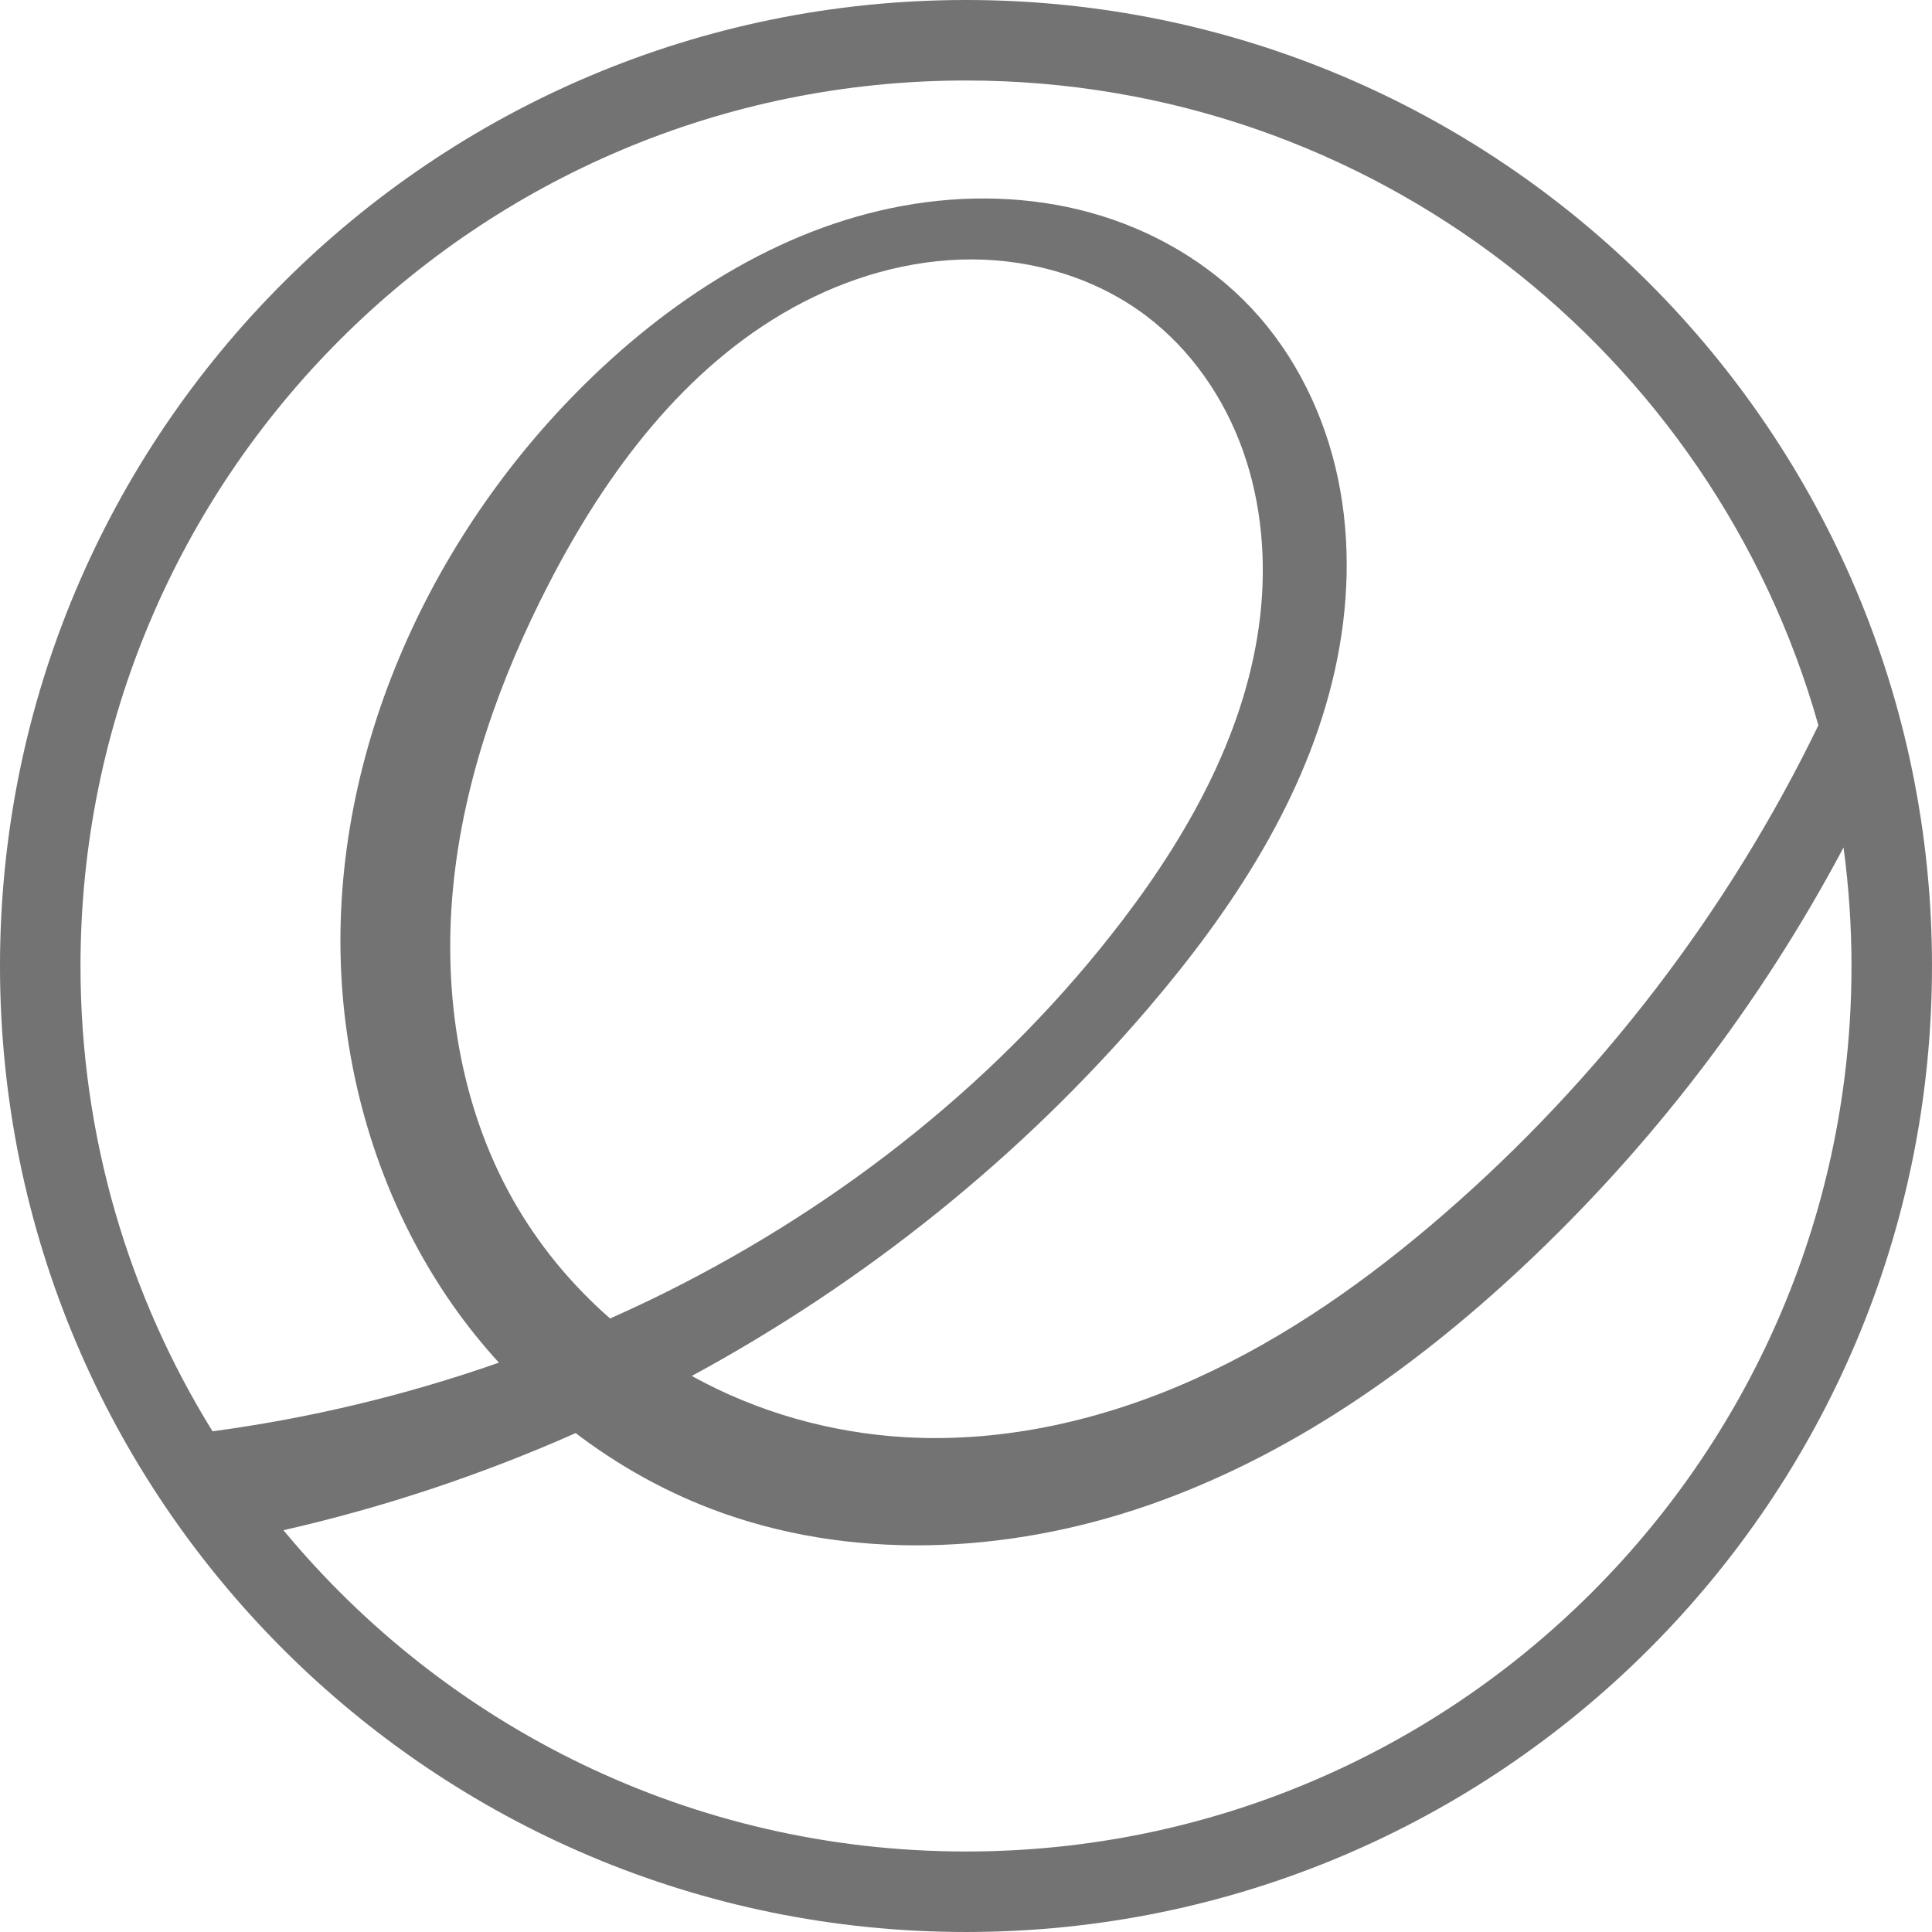
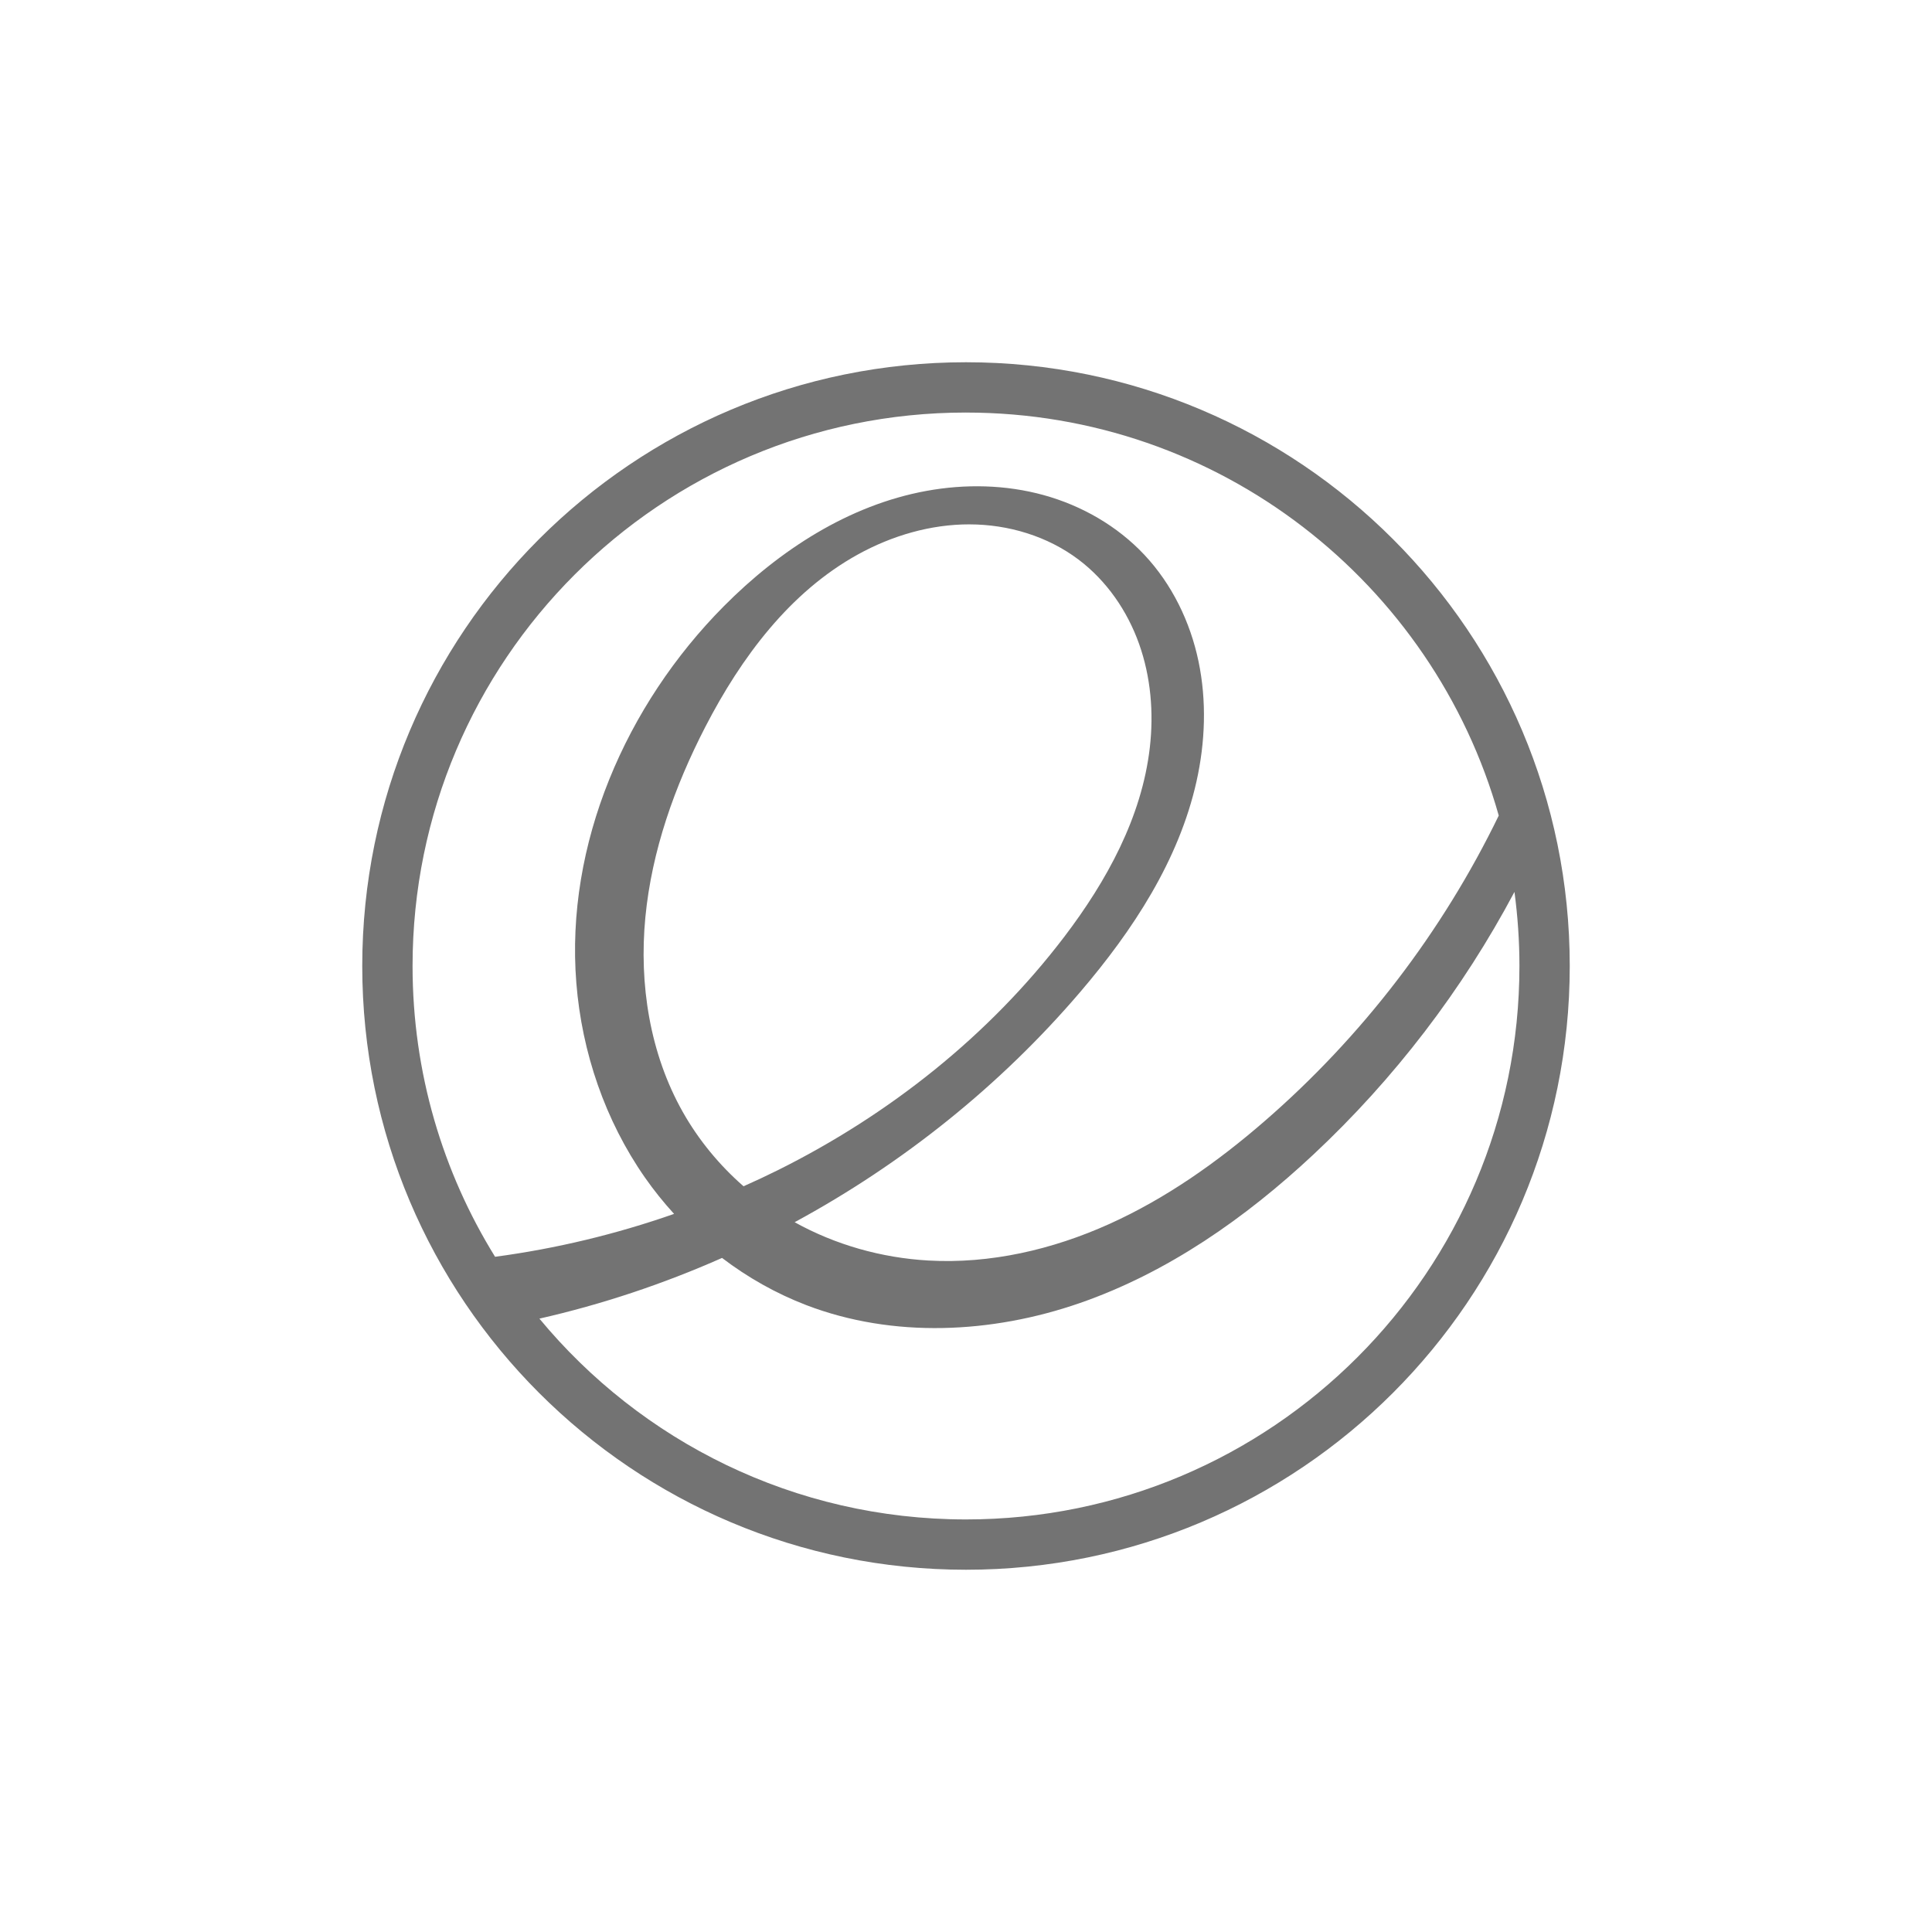
- <svg xmlns="http://www.w3.org/2000/svg" width="100%" height="100%" viewBox="0 0 800 800" version="1.1" xml:space="preserve" style="fill-rule:evenodd;clip-rule:evenodd;stroke-linejoin:round;stroke-miterlimit:1.414;" id="svg5">
+ <svg xmlns="http://www.w3.org/2000/svg" width="128" height="128" viewBox="0 0 128 128" version="1.1" xml:space="preserve" style="clip-rule:evenodd;fill-rule:evenodd;stroke-linejoin:round;stroke-miterlimit:1.414" id="svg5">
  <defs id="defs9" />
  <g id="path2993" transform="matrix(1.33333,0,0,1.33333,-133.333,-133.333)">
-     <path d="M400,100C234.315,100 100,234.315 100,400C100,565.685 234.315,700 400,700C565.685,700 700,565.685 700,400C700,234.315 565.685,100 400,100ZM400,125C525.967,125 632.154,209.699 664.719,325.25C636.671,383.102 596.76,435.19 548.156,477.281C524.808,497.501 499.315,515.527 471.156,528.219C442.997,540.911 412.024,548.112 381.188,546.344C358.019,545.015 335.133,538.561 314.844,527.313C368.614,498.176 417.13,459.329 456.844,412.813C482.911,382.28 505.718,347.581 514.5,308.406C518.891,288.819 519.635,268.306 515.531,248.656C511.428,229.007 502.343,210.282 488.594,195.656C475.162,181.368 457.529,171.247 438.625,166.031C419.721,160.816 399.603,160.412 380.313,163.938C341.731,170.988 307.284,193.412 279.656,221.25C230.958,270.319 200.853,339.557 206.375,408.469C209.136,442.925 220.683,476.782 240.469,505.125C244.885,511.452 249.741,517.478 254.938,523.188C226.114,533.275 196.269,540.456 166,544.5C140.012,502.507 125,453.013 125,400C125,248.122 248.122,125 400,125ZM401.75,180.563C421.081,180.589 440.544,186.441 455.969,198.094C469.866,208.592 480.163,223.528 486,239.938C491.837,256.347 493.335,274.166 491.344,291.469C487.361,326.074 469.903,357.809 448.813,385.531C411.468,434.617 361.831,473.905 306.625,501.406C300.974,504.221 295.234,506.897 289.469,509.469C277.456,498.957 267.161,486.489 259.313,472.594C242.914,443.559 237.506,409.069 240.688,375.875C243.869,342.681 255.26,310.69 270.563,281.063C288.305,246.711 312.489,214.173 346.344,195.5C363.271,186.164 382.419,180.536 401.75,180.563ZM672.531,363.188C674.142,375.23 675,387.517 675,400C675,551.878 551.878,675 400,675C314.704,675 238.472,636.17 188.031,575.219C219.165,568.148 249.594,557.991 278.781,545.063C291.545,554.783 305.641,562.755 320.625,568.5C363.776,585.043 412.767,582.649 456.438,567.531C500.108,552.413 538.834,525.278 572.594,493.719C612.81,456.124 646.718,411.812 672.531,363.188Z" style="fill-rule:nonzero;fill:#737373;fill-opacity:1" id="path2" />
+     <path d="m 148,118 c -16.569,0 -30,13.432 -30,30 0,16.569 13.432,30 30,30 16.569,0 30,-13.432 30,-30 0,-16.569 -13.432,-30 -30,-30 z m 0,2.5 c 12.597,0 23.215,8.47 26.472,20.025 -2.805,5.785 -6.796,10.994 -11.656,15.203 -2.335,2.022 -4.884,3.825 -7.7,5.094 -2.816,1.269 -5.913,1.989 -8.997,1.812 -2.317,-0.133 -4.606,-0.778 -6.634,-1.903 5.377,-2.914 10.229,-6.798 14.2,-11.45 2.607,-3.053 4.887,-6.523 5.766,-10.441 0.439,-1.959 0.513,-4.01 0.103,-5.975 -0.41,-1.965 -1.319,-3.837 -2.694,-5.3 -1.343,-1.429 -3.107,-2.441 -4.997,-2.963 -1.89,-0.522 -3.902,-0.562 -5.831,-0.209 -3.858,0.705 -7.303,2.947 -10.066,5.731 -4.87,4.907 -7.88,11.831 -7.328,18.722 0.276,3.446 1.431,6.831 3.409,9.666 0.442,0.633 0.927,1.235 1.447,1.806 -2.882,1.009 -5.867,1.727 -8.894,2.131 -2.599,-4.199 -4.1,-9.149 -4.1,-14.45 0,-15.188 12.312,-27.5 27.5,-27.5 z m 0.175,5.556 c 1.933,0.002 3.879,0.588 5.422,1.753 1.39,1.05 2.419,2.543 3.003,4.184 0.584,1.641 0.734,3.423 0.534,5.153 -0.398,3.461 -2.144,6.634 -4.253,9.406 -3.735,4.909 -8.698,8.837 -14.219,11.588 -0.565,0.281 -1.139,0.549 -1.716,0.806 -1.201,-1.051 -2.231,-2.298 -3.016,-3.688 -1.64,-2.904 -2.181,-6.353 -1.863,-9.672 0.318,-3.319 1.457,-6.519 2.987,-9.481 1.774,-3.435 4.193,-6.689 7.578,-8.556 1.693,-0.934 3.608,-1.496 5.541,-1.494 z m 27.078,18.263 c 0.161,1.204 0.247,2.433 0.247,3.681 0,15.188 -12.312,27.5 -27.5,27.5 -8.53,0 -16.153,-3.883 -21.197,-9.978 3.113,-0.707 6.156,-1.723 9.075,-3.016 1.276,0.972 2.686,1.769 4.184,2.344 4.315,1.654 9.214,1.415 13.581,-0.097 4.367,-1.512 8.24,-4.225 11.616,-7.381 4.022,-3.76 7.412,-8.191 9.994,-13.053 z" style="fill:#737373;fill-opacity:1;fill-rule:nonzero;stroke-width:0.1" id="path2" />
  </g>
</svg>
